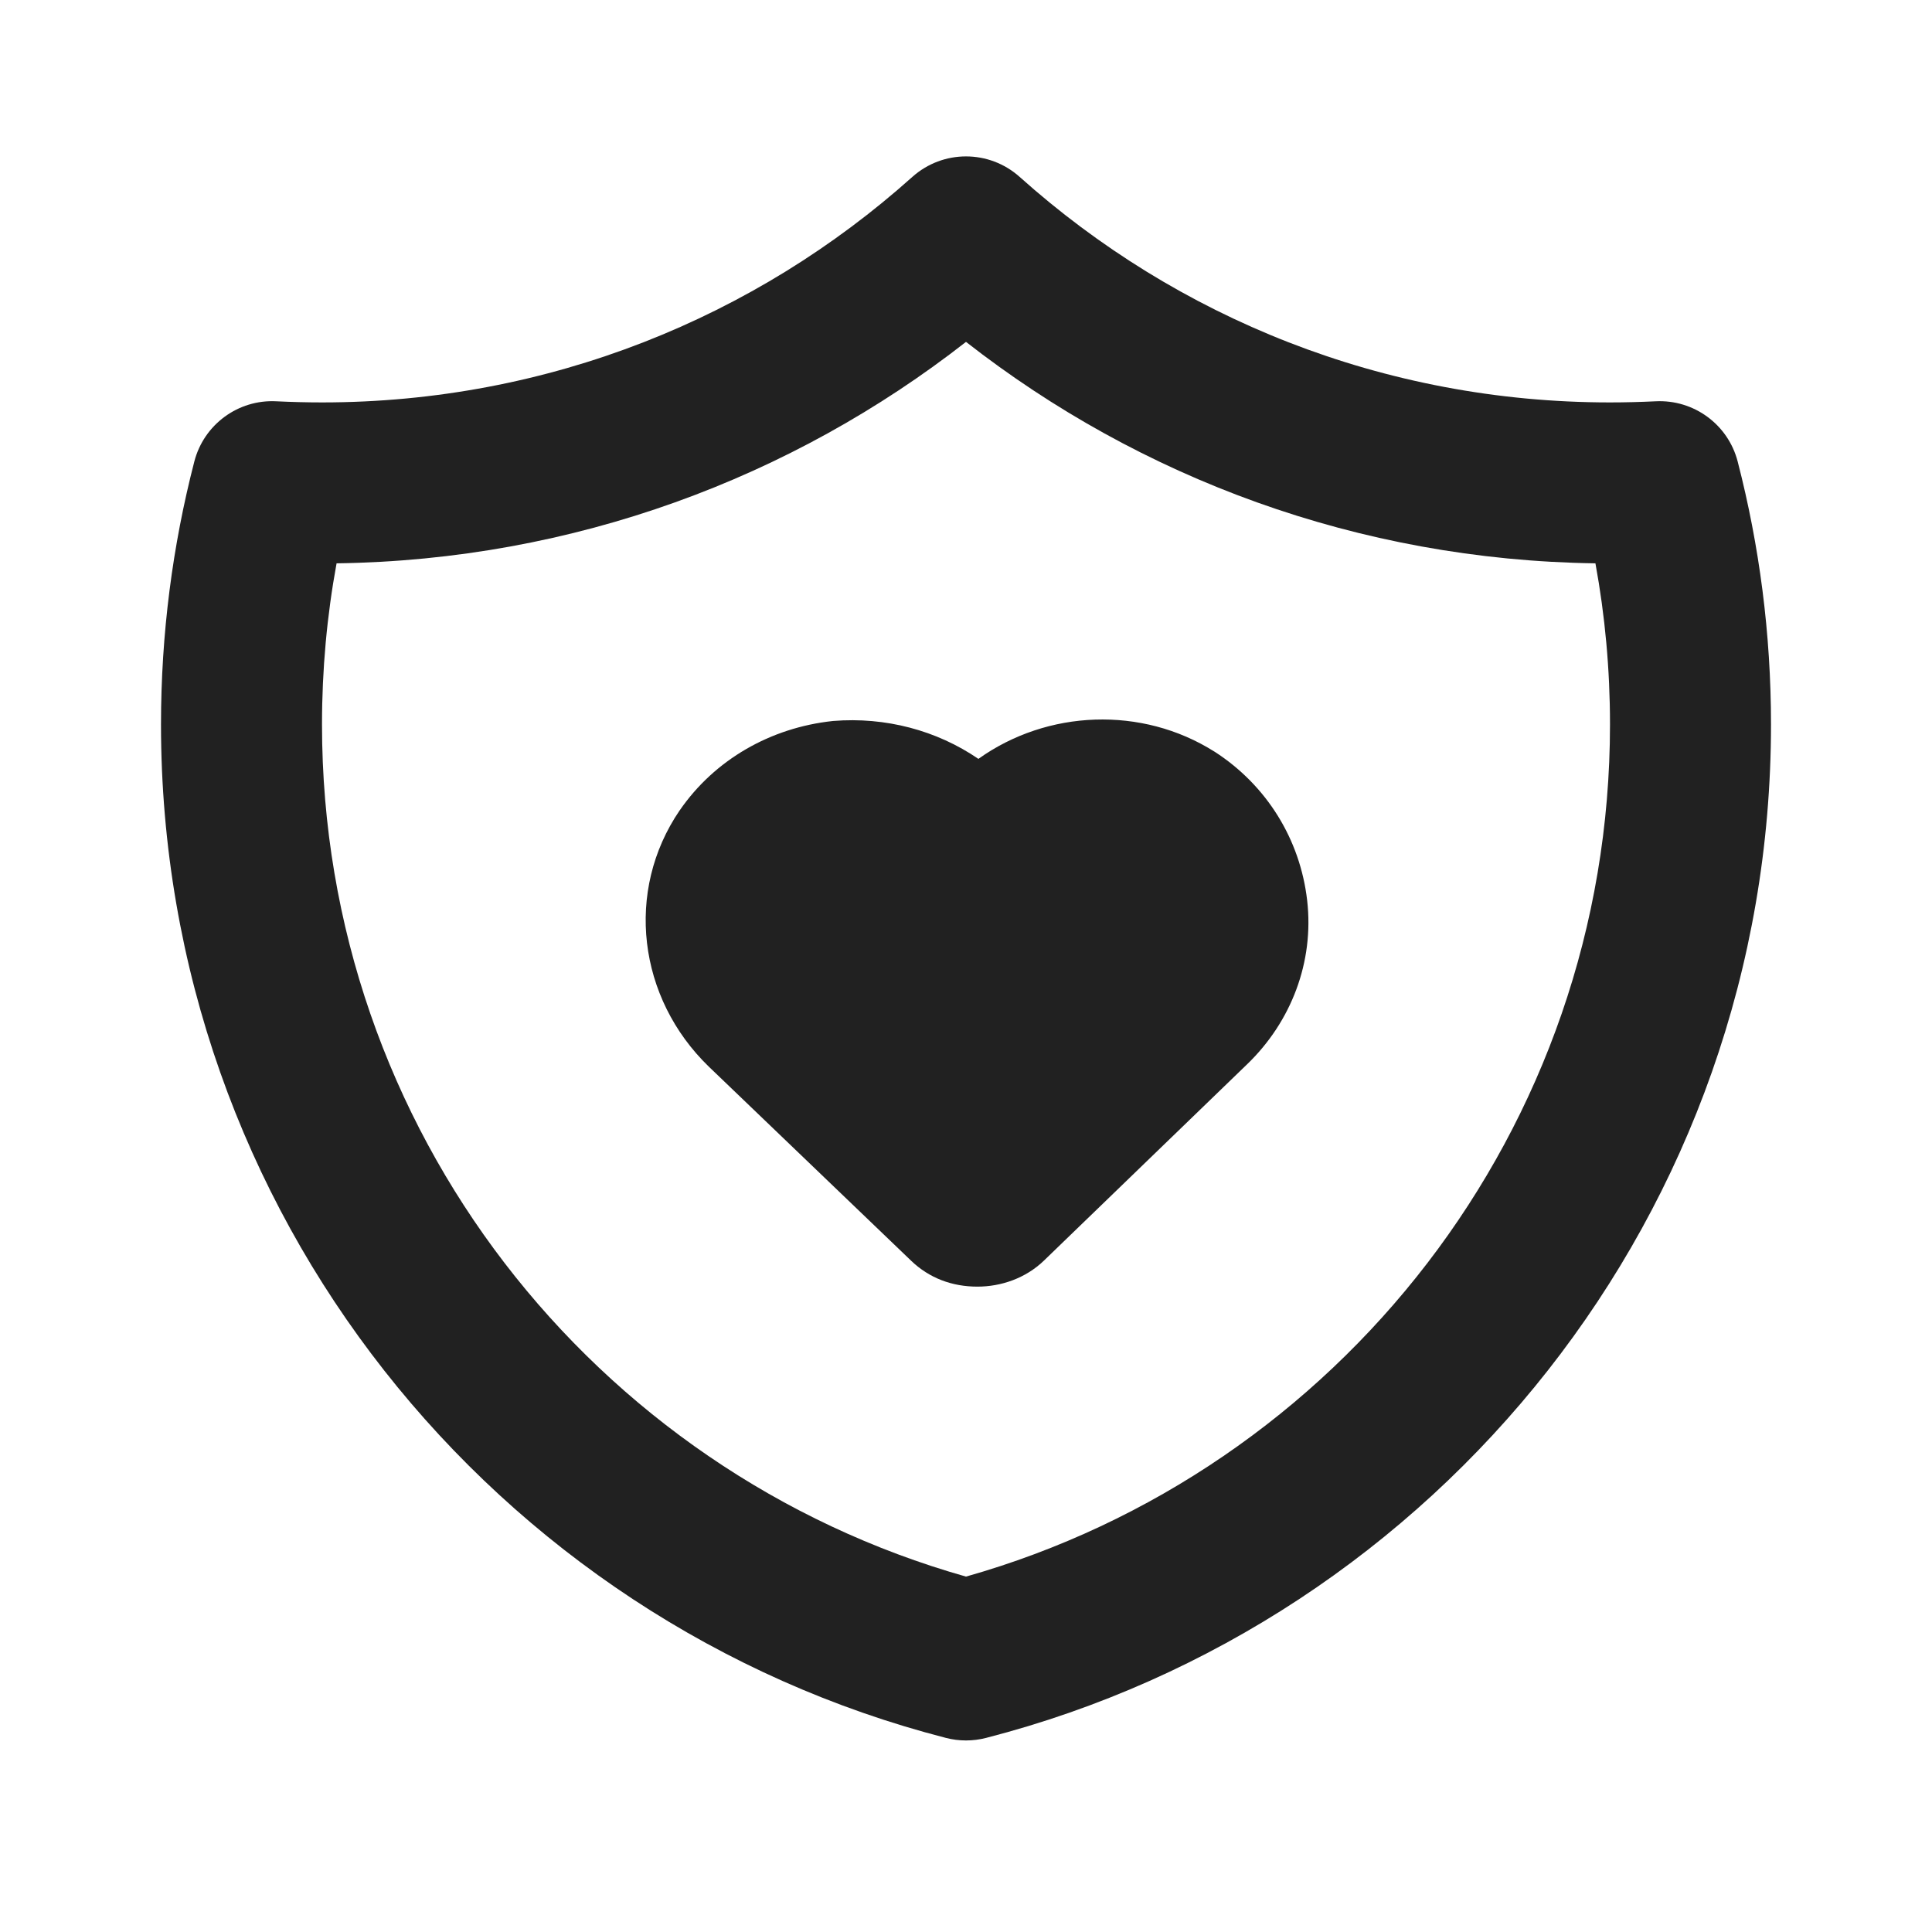
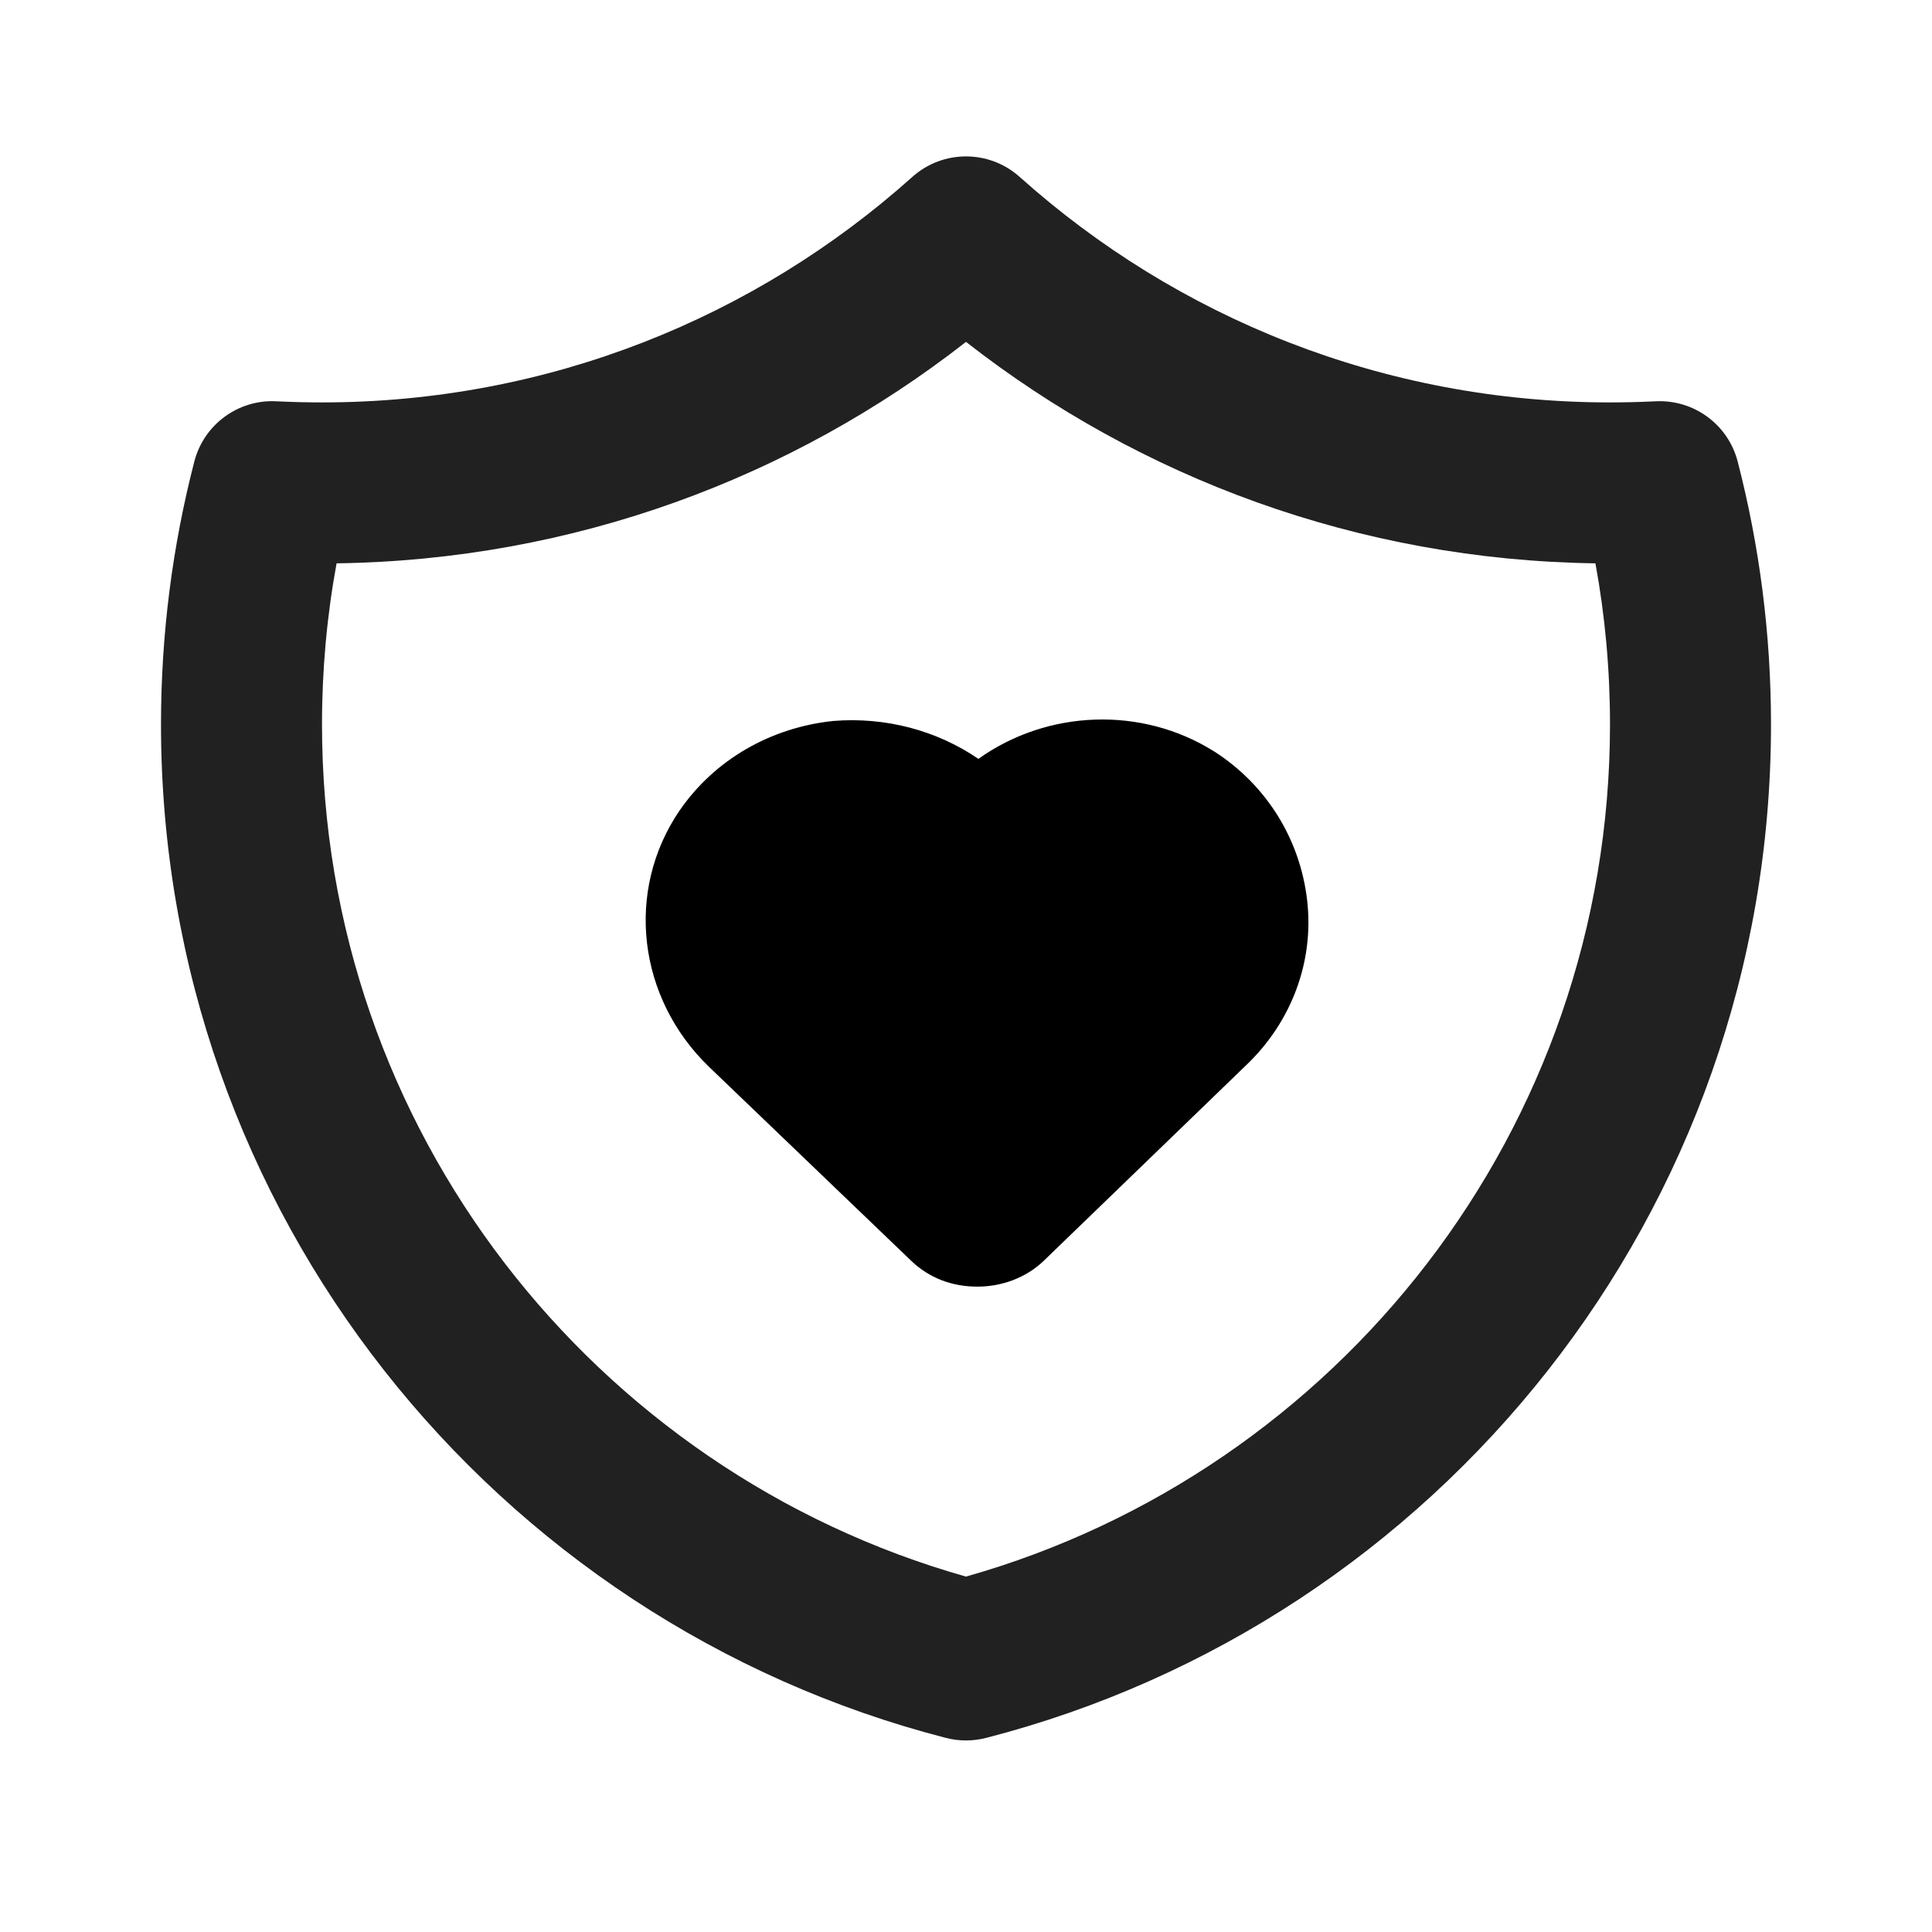
- <svg xmlns="http://www.w3.org/2000/svg" width="24" height="24" viewBox="0 0 24 24" fill="none">
-   <path fill-rule="evenodd" clip-rule="evenodd" d="M12.154 9.427C13.011 8.815 14.185 8.769 15.083 9.335L15.087 9.337C15.737 9.756 16.151 10.429 16.238 11.185C16.326 11.952 16.038 12.693 15.496 13.217L12.969 15.659C12.739 15.881 12.433 15.983 12.142 15.983C11.828 15.983 11.543 15.878 11.316 15.659L8.808 13.253L8.807 13.252C7.923 12.398 7.76 11.068 8.443 10.067L8.444 10.066C8.88 9.434 9.574 9.04 10.342 8.957L10.352 8.956C10.999 8.904 11.635 9.072 12.154 9.427Z" fill="#212121" />
+ <svg xmlns="http://www.w3.org/2000/svg" viewBox="0 0 24 24" fill="none">
+   <path fill-rule="evenodd" clip-rule="evenodd" d="M12.154 9.427C13.011 8.815 14.185 8.769 15.083 9.335L15.087 9.337C15.737 9.756 16.151 10.429 16.238 11.185C16.326 11.952 16.038 12.693 15.496 13.217L12.969 15.659C12.739 15.881 12.433 15.983 12.142 15.983C11.828 15.983 11.543 15.878 11.316 15.659L8.808 13.253L8.807 13.252C7.923 12.398 7.76 11.068 8.443 10.067L8.444 10.066C8.88 9.434 9.574 9.04 10.342 8.957L10.352 8.956C10.999 8.904 11.635 9.072 12.154 9.427Z" fill="currentColor" />
  <path fill-rule="evenodd" clip-rule="evenodd" d="M11.333 2.198C11.713 1.858 12.287 1.858 12.667 2.198C14.614 3.941 17.182 4.999 20 4.999C20.19 4.999 20.379 4.994 20.567 4.985C21.041 4.961 21.467 5.273 21.586 5.733C21.856 6.778 22 7.872 22 8.999C22 15.058 17.856 20.146 12.249 21.589C12.086 21.631 11.914 21.631 11.751 21.589C6.144 20.146 2 15.058 2 8.999C2 7.872 2.144 6.777 2.414 5.733C2.533 5.273 2.959 4.96 3.433 4.985C3.621 4.994 3.81 4.999 4 4.999C6.818 4.999 9.386 3.941 11.333 2.198ZM4.181 6.998C4.062 7.646 4 8.315 4 8.999C4 14.033 7.382 18.279 12 19.585C16.618 18.279 20 14.033 20 8.999C20 8.315 19.938 7.646 19.819 6.998C16.872 6.957 14.161 5.936 12 4.247C9.839 5.936 7.128 6.957 4.181 6.998Z" fill="#212121" />
</svg>
